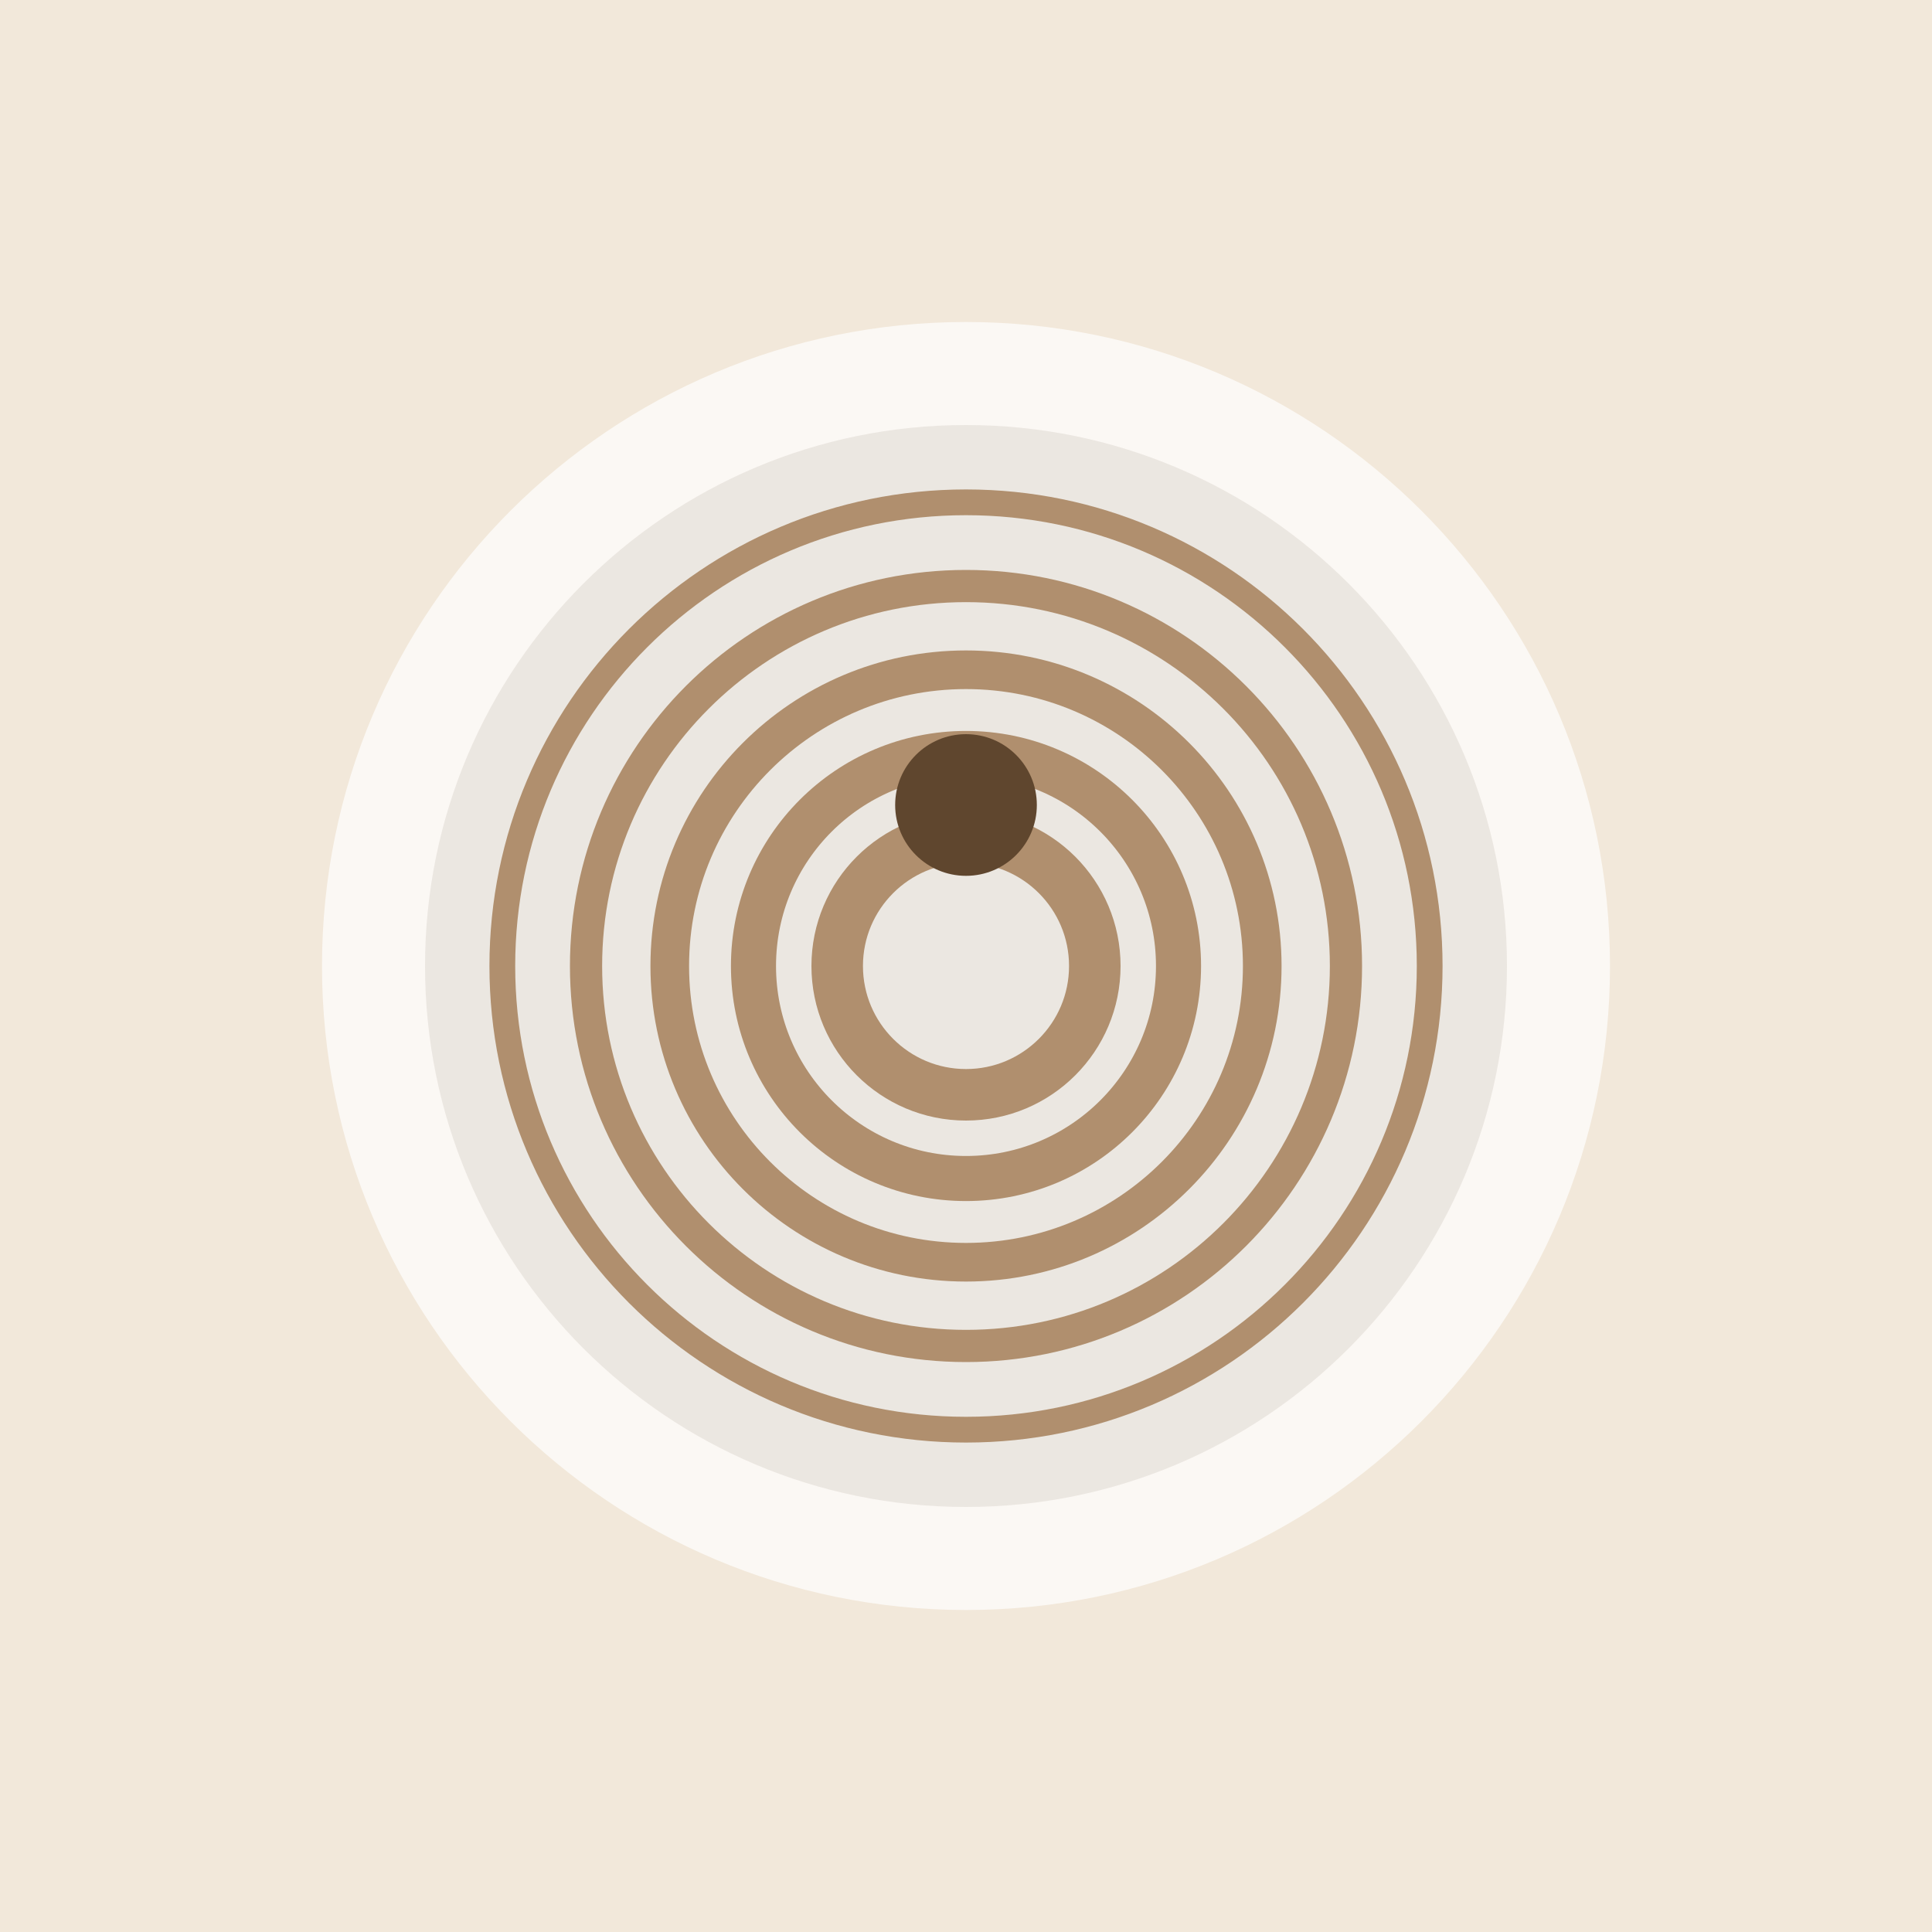
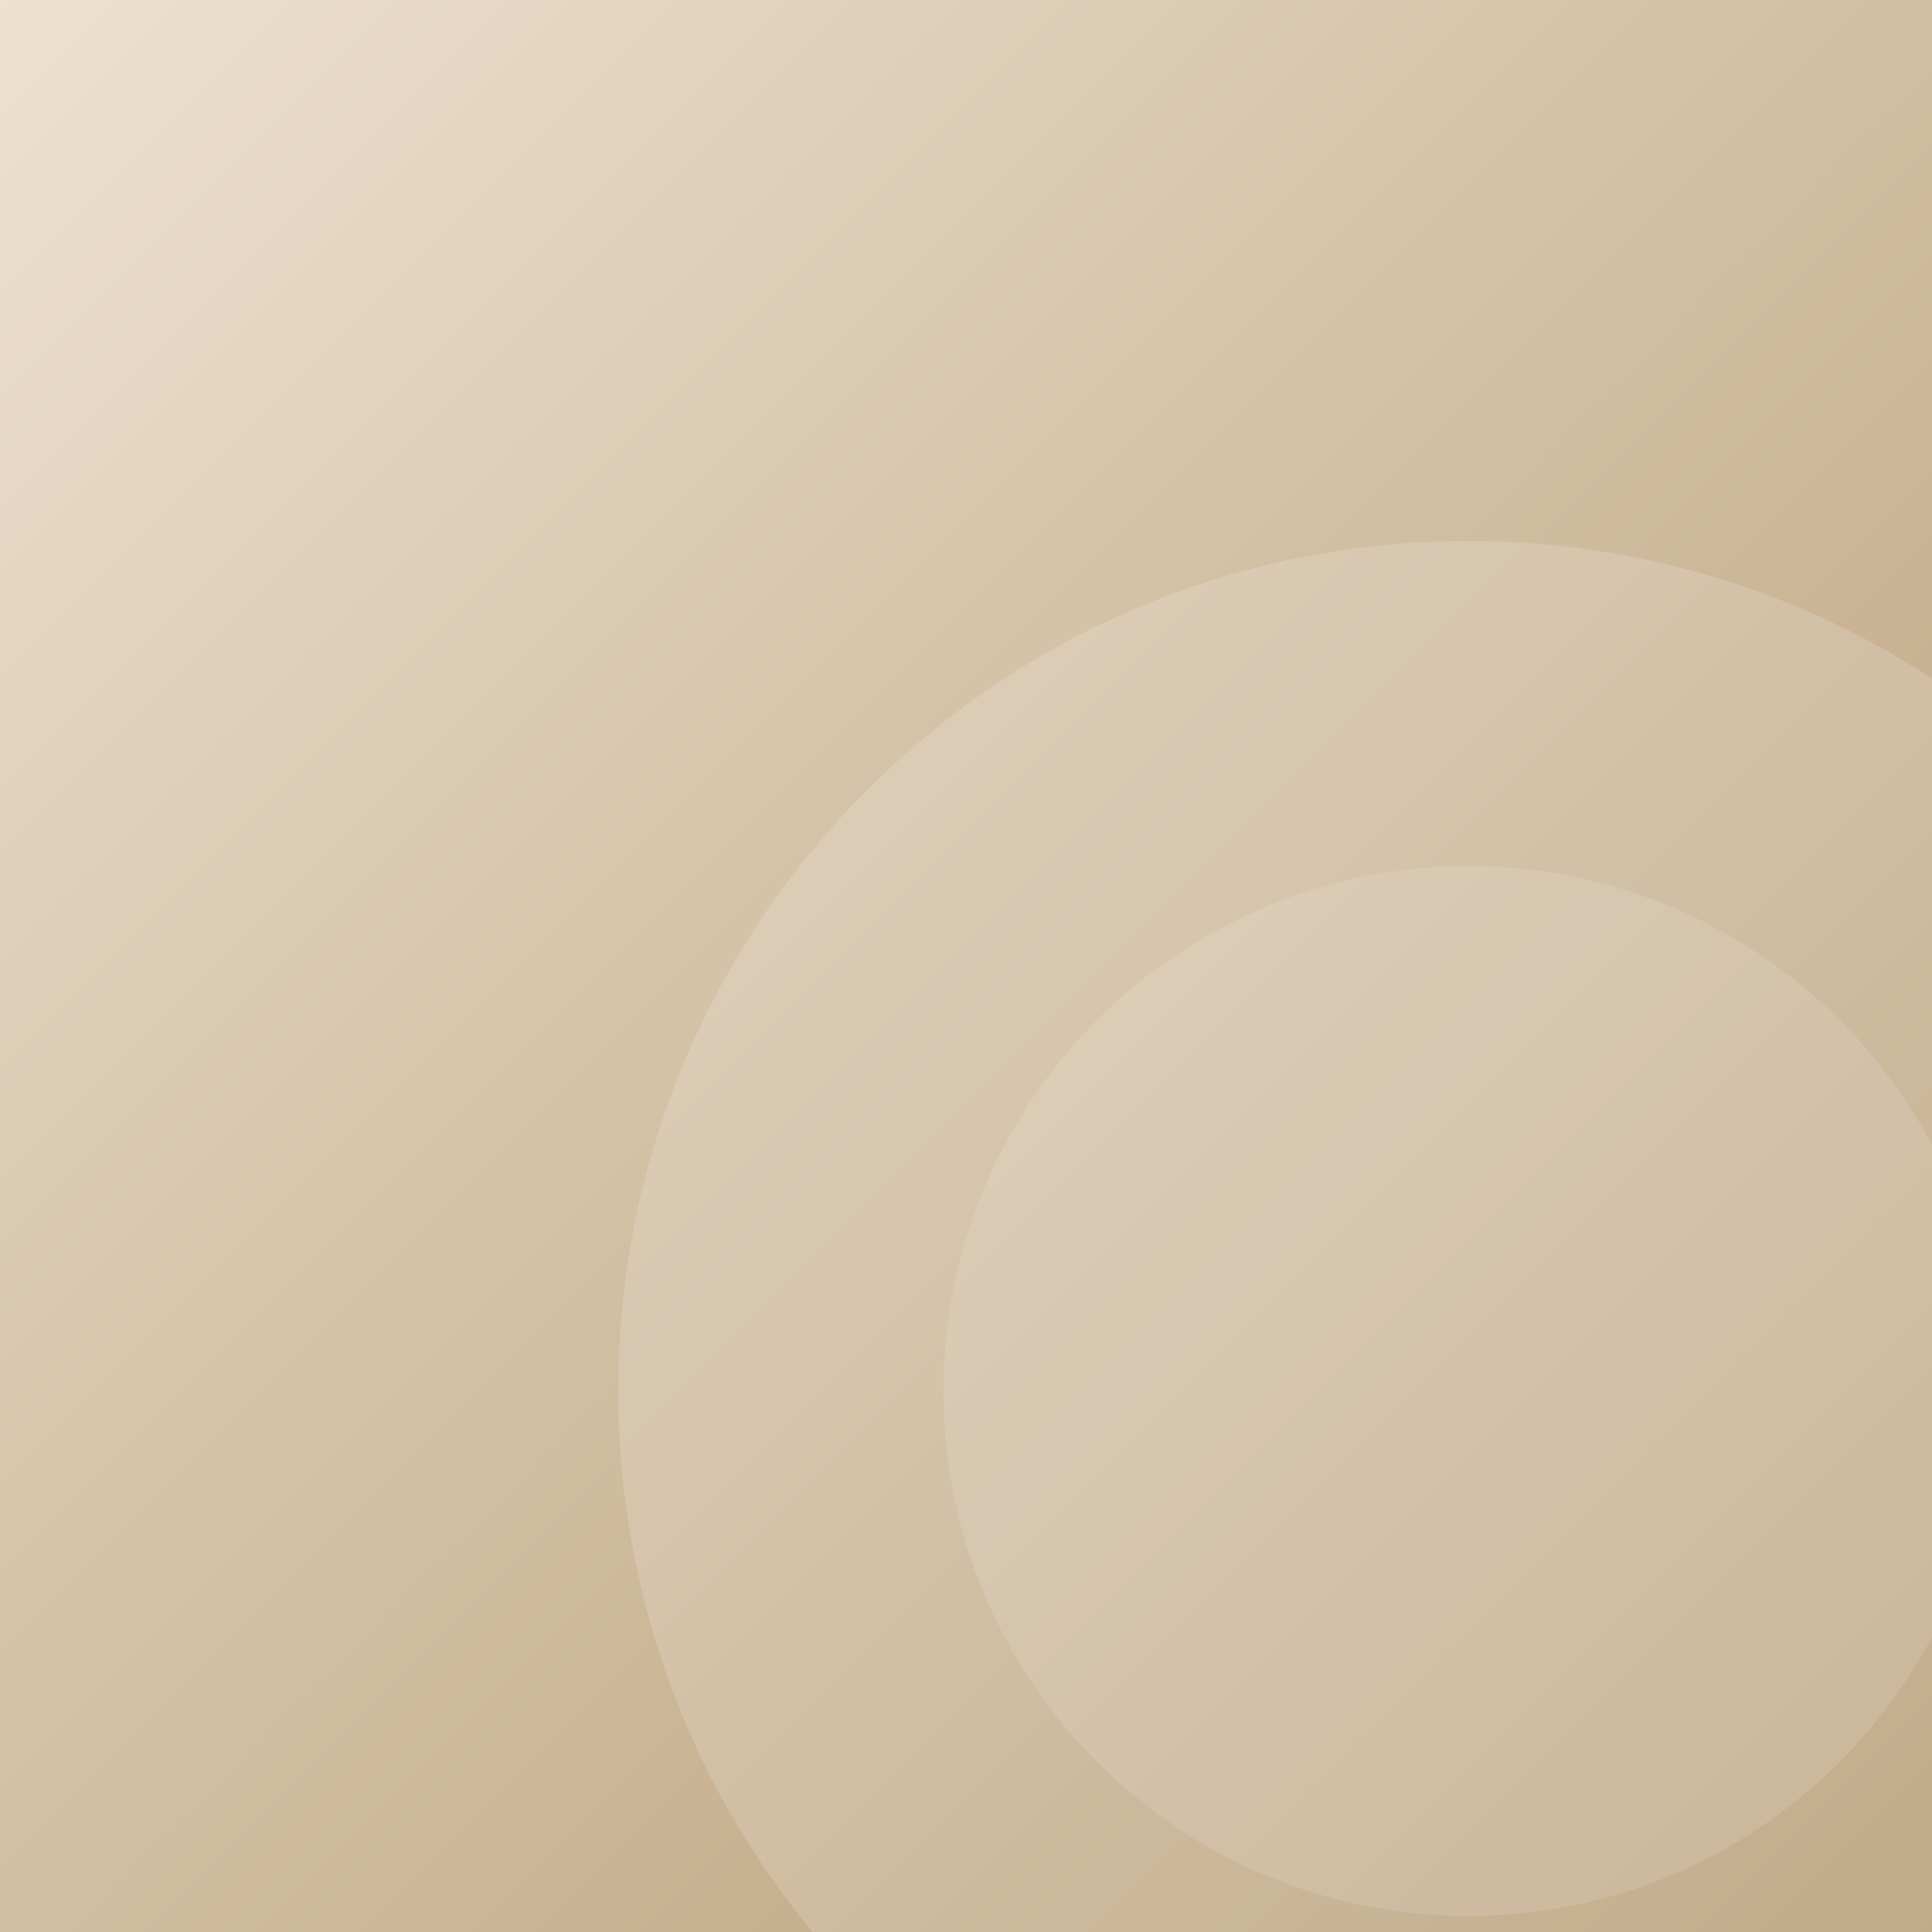
<svg xmlns="http://www.w3.org/2000/svg" viewBox="0 0 600 600" width="600" height="600">
-   <rect width="600" height="600" fill="#F2E8DA" />
-   <circle cx="300" cy="300" r="200" fill="#fff" opacity="0.7" />
-   <circle cx="300" cy="300" r="168" fill="#5F462E" opacity="0.10" />
-   <circle cx="300" cy="300" r="40" fill="none" stroke="#9C7248" stroke-width="16" opacity="0.75" />
-   <circle cx="300" cy="300" r="66" fill="none" stroke="#9C7248" stroke-width="14" opacity="0.75" />
-   <circle cx="300" cy="300" r="92" fill="none" stroke="#9C7248" stroke-width="12" opacity="0.75" />
-   <circle cx="300" cy="300" r="118" fill="none" stroke="#9C7248" stroke-width="10" opacity="0.75" />
-   <circle cx="300" cy="300" r="144" fill="none" stroke="#9C7248" stroke-width="8" opacity="0.75" />
-   <circle cx="300" cy="250" r="22" fill="#5F462E" />
+   <defs>
+     <linearGradient id="gwestern3" x1="0" y1="0" x2="1" y2="1">
+       <stop offset="0" stop-color="#EDE1D0" />
+       <stop offset="1" stop-color="#B69B74" />
+     </linearGradient>
+   </defs>
+   <rect width="600" height="600" fill="url(#gwestern3)" />
+   <circle cx="456" cy="432" r="264" fill="#fff" opacity="0.16" />
+   <circle cx="456" cy="432" r="163" fill="#fff" opacity="0.12" />
</svg>
